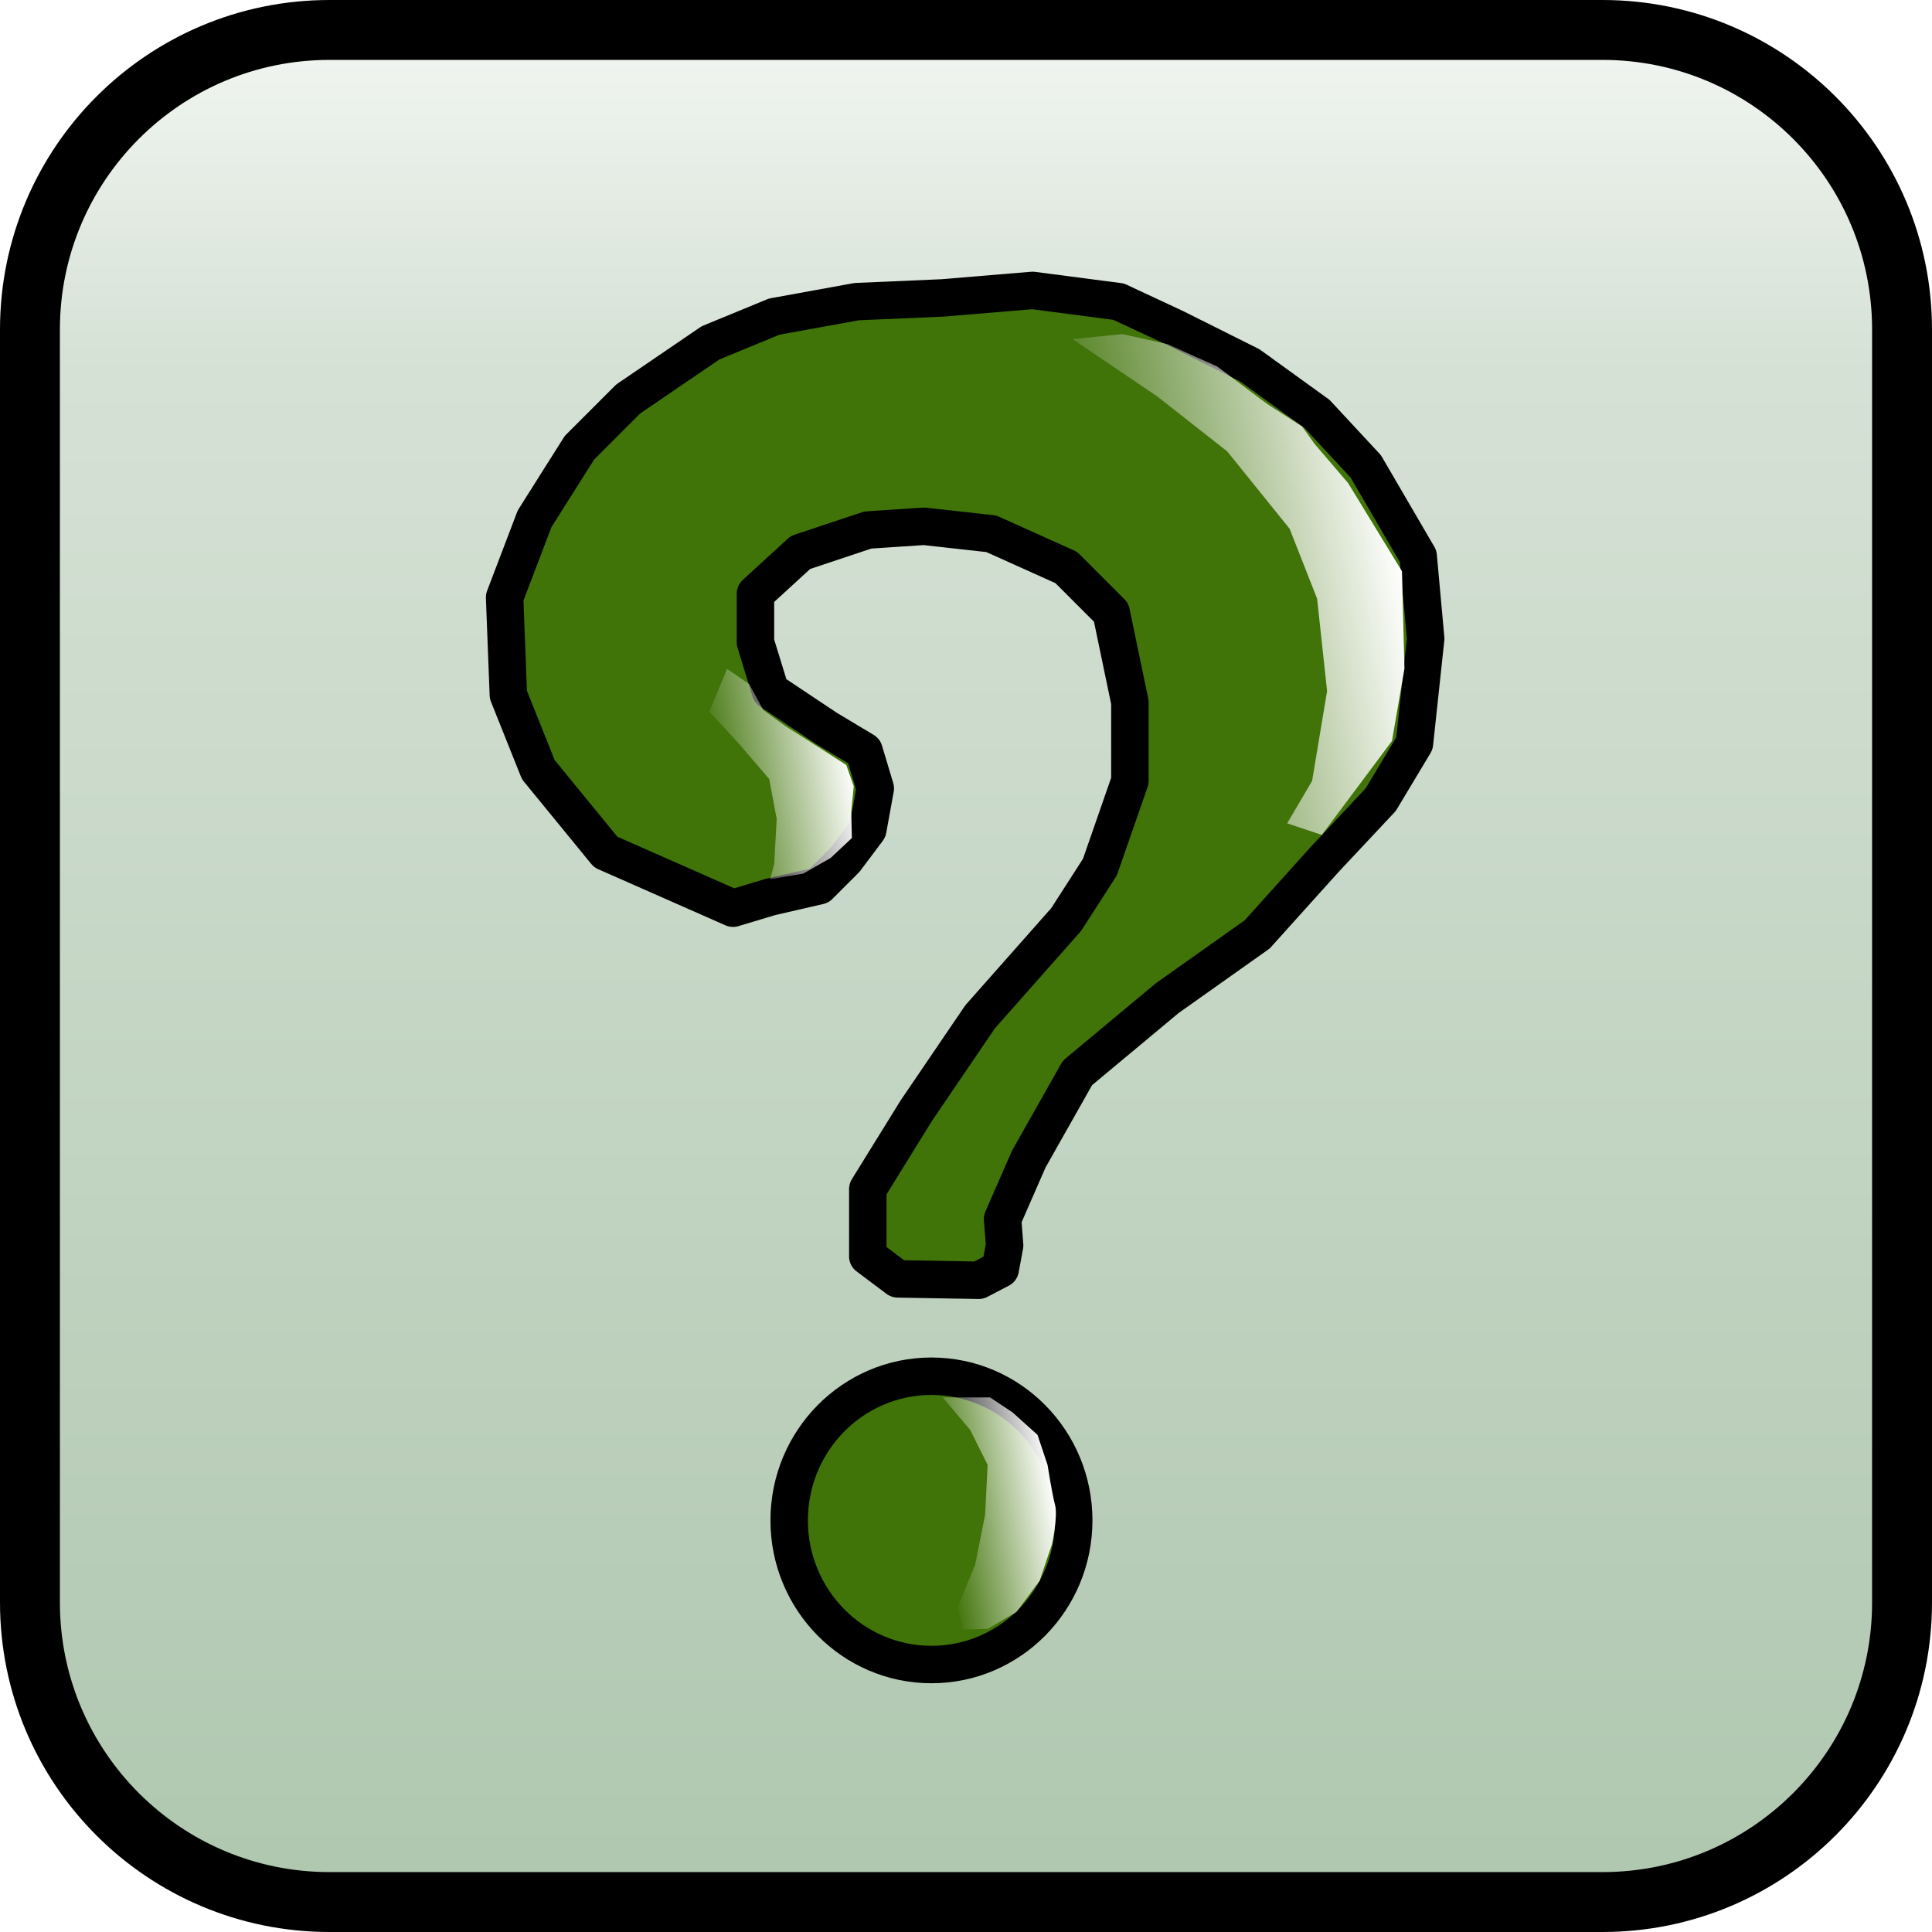
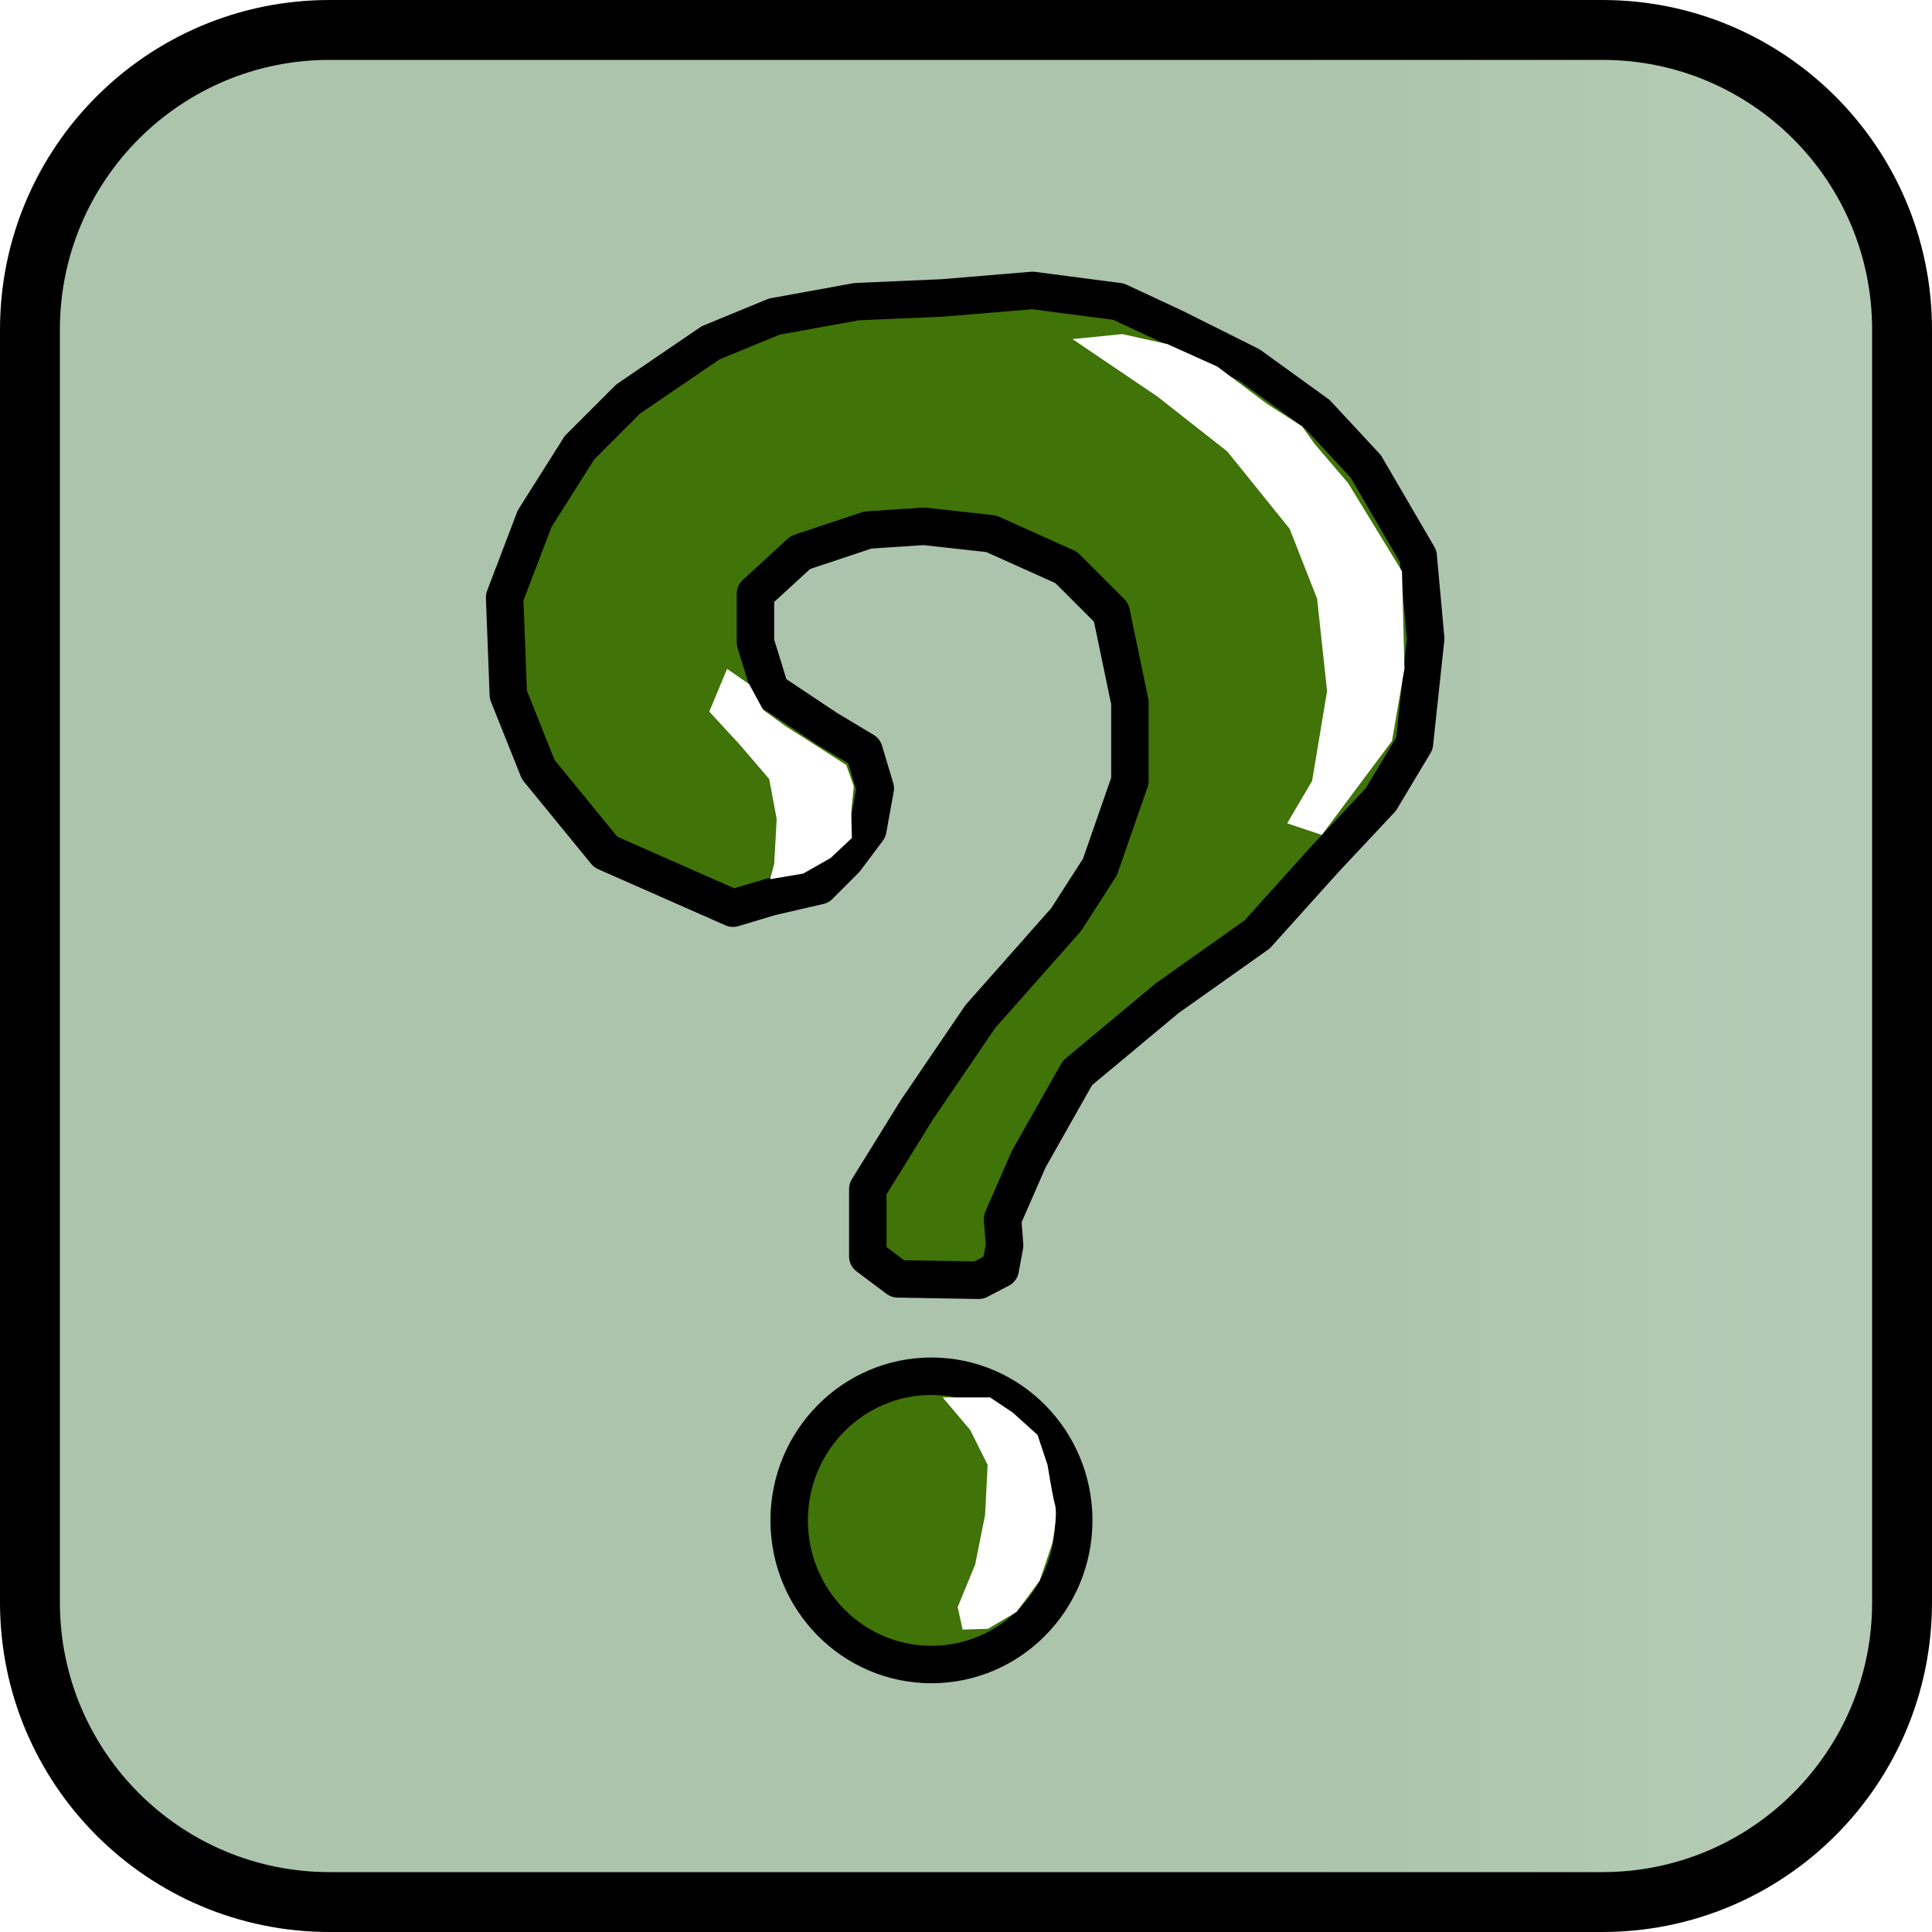
- <svg xmlns="http://www.w3.org/2000/svg" version="1.1" baseProfile="full" width="258" height="258" viewBox="0 0 258.00 258.00" enable-background="new 0 0 258.00 258.00" xml:space="preserve">
-   <linearGradient id="SVGID_Fill1_" gradientUnits="objectBoundingBox" x1="0.5" y1="1.081" x2="1.662" y2="1.081" gradientTransform="rotate(-90 0.5 1.081108)">
-     <stop offset="0" stop-color="#ABC4AB" stop-opacity="1" />
-     <stop offset="0.772" stop-color="#D5E1D5" stop-opacity="1" />
-     <stop offset="1" stop-color="#FFFFFF" stop-opacity="1" />
+ <svg xmlns="http://www.w3.org/2000/svg" x="0" y="0" width="36" height="36" overflow="hidden" viewBox="0, 0, 36, 36" preserveAspectRatio="xMidYMid" font-size="0px" id="svg" xml:space="preserve" version="1.1">
+   <linearGradient x1="129" y1="278.926" x2="428.853" y2="278.926" gradientUnits="userSpaceOnUse" gradientTransform="matrix(0.1860465, 0, 0, 0.1860466, 1.101601E-07, -3.556602E-06)" id="SVGID_Fill1_" xml:space="preserve">
+     <stop offset="0%" stop-color="#ABC4AB" stop-opacity="1" id="stop2" xml:space="preserve" />
+     <stop offset="77.155%" stop-color="#D5E1D5" stop-opacity="1" id="stop4" xml:space="preserve" />
+     <stop offset="100%" stop-color="#FFFFFF" stop-opacity="1" id="stop6" xml:space="preserve" />
  </linearGradient>
-   <path fill="url(#SVGID_Fill1_)" stroke-width="8" stroke-linecap="square" stroke-linejoin="bevel" stroke="#000000" stroke-opacity="1" d="M 44,4L 214,4C 236.091,4 254,21.909 254,44L 254,214C 254,236.091 236.091,254 214,254L 44,254C 21.909,254 4,236.091 4,214L 4,44C 4,21.909 21.909,4 44,4 Z " />
-   <g>
-     <ellipse fill="#407308" fill-opacity="1" stroke-width="5" stroke-linejoin="round" stroke="#000000" stroke-opacity="1" cx="124.386" cy="203.032" rx="19" ry="19.25" />
-     <path fill="#407308" fill-opacity="1" stroke-width="5" stroke-linejoin="round" stroke="#000000" stroke-opacity="1" d="M 97.886,121.282L 80.886,113.782L 71.886,102.782L 67.886,92.782L 67.386,79.782L 71.386,69.282L 77.386,59.782L 83.886,53.282L 94.886,45.782L 103.386,42.282L 114.386,40.282L 125.886,39.782L 137.886,38.782L 149.386,40.282L 156.886,43.782L 166.886,48.782L 175.886,55.282L 182.386,62.282L 189.386,74.282L 190.386,85.282L 188.886,99.282L 184.386,106.782L 176.886,114.782L 167.886,124.782L 155.886,133.282L 143.886,143.282L 137.386,154.782L 133.886,162.782L 134.157,166.315L 133.573,169.469L 130.698,170.969L 119.886,170.782L 115.886,167.782L 115.886,158.782L 122.386,148.282L 130.886,135.782L 142.386,122.782L 146.886,115.782L 150.886,104.282L 150.886,93.782L 148.386,81.782L 142.386,75.782L 132.386,71.282L 123.386,70.282L 115.886,70.782L 106.886,73.782L 100.886,79.282L 100.886,85.782L 102.886,92.282L 110.386,97.282L 115.386,100.282L 116.886,105.282L 115.886,110.782L 112.886,114.782L 109.386,118.282L 102.886,119.782L 97.886,121.282 Z " />
-     <linearGradient id="SVGID_Fill2_" gradientUnits="objectBoundingBox" x1="0.992" y1="0.442" x2="1.984" y2="0.442" gradientTransform="rotate(165.1042 0.992414 0.442438)">
-       <stop offset="0.009" stop-color="#FFFFFF" stop-opacity="1" />
-       <stop offset="1" stop-color="#FCFCFF" stop-opacity="0" />
+   <path d="M6.14 0.558 L29.86 0.558 C32.943 0.558 35.442 3.057 35.442 6.14 L35.442 29.86 C35.442 32.943 32.943 35.442 29.86 35.442 L6.14 35.442 C3.057 35.442 0.558 32.943 0.558 29.86 L0.558 6.14 C0.558 3.057 3.057 0.558 6.14 0.558 z" stroke="#000000" stroke-width="1.116" stroke-linecap="square" stroke-linejoin="bevel" id="path9" xml:space="preserve" style="fill:url(#SVGID_Fill1_);" />
+   <g transform="matrix(0.1395349, 0, 0, 0.1395349, 4.339752E-08, -1.05566E-05)" id="g36" xml:space="preserve">
+     <ellipse cx="124.386" cy="203.032" rx="19" ry="19.25" stroke="#000000" stroke-width="5" stroke-linejoin="round" id="ellipse11" xml:space="preserve" style="fill:#407308;" />
+     <path d="M97.886 121.282 L80.886 113.782 L71.886 102.782 L67.886 92.782 L67.386 79.782 L71.386 69.282 L77.386 59.782 L83.886 53.282 L94.886 45.782 L103.386 42.282 L114.386 40.282 L125.886 39.782 L137.886 38.782 L149.386 40.282 L156.886 43.782 L166.886 48.782 L175.886 55.282 L182.386 62.282 L189.386 74.282 L190.386 85.282 L188.886 99.282 L184.386 106.782 L176.886 114.782 L167.886 124.782 L155.886 133.282 L143.886 143.282 L137.386 154.782 L133.886 162.782 L134.157 166.315 L133.573 169.469 L130.698 170.969 L119.886 170.782 L115.886 167.782 L115.886 158.782 L122.386 148.282 L130.886 135.782 L142.386 122.782 L146.886 115.782 L150.886 104.282 L150.886 93.782 L148.386 81.782 L142.386 75.782 L132.386 71.282 L123.386 70.282 L115.886 70.782 L106.886 73.782 L100.886 79.282 L100.886 85.782 L102.886 92.282 L110.386 97.282 L115.386 100.282 L116.886 105.282 L115.886 110.782 L112.886 114.782 L109.386 118.282 L102.886 119.782 z" stroke="#000000" stroke-width="5" stroke-linejoin="round" id="path13" xml:space="preserve" connector-curvature="0" style="fill:#407308;" />
+     <linearGradient x1="229.946" y1="60.416" x2="283.936" y2="60.416" gradientUnits="userSpaceOnUse" gradientTransform="matrix(1.085562, 0, 0, 1.637658, 4.407867E-07, -1.953434E-05)" id="SVGID_Fill2_" xml:space="preserve">
+       <stop offset="0.926%" stop-color="#FFFFFF" stop-opacity="1" id="stop15" xml:space="preserve" />
+       <stop offset="100%" stop-color="#FCFCFF" stop-opacity="0" id="stop17" xml:space="preserve" />
    </linearGradient>
-     <path fill="url(#SVGID_Fill2_)" stroke-width="0.2" stroke-linejoin="round" d="M 143.219,45.282L 154.552,52.948L 163.886,60.282L 172.219,70.615L 175.886,79.948L 177.219,92.282L 175.219,104.282L 171.886,109.948L 176.516,111.495L 185.886,98.948L 187.552,89.282L 187.219,76.282L 180.016,64.495L 175.552,59.282L 173.886,56.948L 169.219,53.948L 162.552,48.948L 155.886,45.948L 149.886,44.615L 143.219,45.282 Z " />
-     <linearGradient id="SVGID_Fill3_" gradientUnits="objectBoundingBox" x1="0.992" y1="0.44" x2="1.984" y2="0.44" gradientTransform="rotate(165.6038 0.992401 0.440365)">
-       <stop offset="0.009" stop-color="#FFFFFF" stop-opacity="1" />
-       <stop offset="1" stop-color="#FFFFFF" stop-opacity="0" />
+     <path d="M143.219 45.282 L154.552 52.948 L163.886 60.282 L172.219 70.615 L175.886 79.948 L177.219 92.282 L175.219 104.282 L171.886 109.948 L176.516 111.495 L185.886 98.948 L187.552 89.282 L187.219 76.282 L180.016 64.495 L175.552 59.282 L173.886 56.948 L169.219 53.948 L162.552 48.948 L155.886 45.948 L149.886 44.615 z" stroke-width="0.2" stroke-linejoin="round" id="path20" xml:space="preserve" connector-curvature="0" style="fill:url(#SVGID_Fill2_);" />
+     <linearGradient x1="137.381" y1="84.283" x2="160.471" y2="84.283" gradientUnits="userSpaceOnUse" gradientTransform="matrix(1.105098, 0, 0, 1.608706, 4.407867E-07, -1.953434E-05)" id="SVGID_Fill3_" xml:space="preserve">
+       <stop offset="0.926%" stop-color="#FFFFFF" stop-opacity="1" id="stop22" xml:space="preserve" />
+       <stop offset="100%" stop-color="#FFFFFF" stop-opacity="0" id="stop24" xml:space="preserve" />
    </linearGradient>
-     <path fill="url(#SVGID_Fill3_)" stroke-width="0.2" stroke-linejoin="round" d="M 100.052,91.365L 97.094,89.323L 94.719,95.032L 98.719,99.365L 102.719,104.032L 103.719,109.365L 103.386,115.365L 102.844,117.407L 107.261,116.657L 110.927,114.573L 113.761,111.907L 113.677,108.407L 114.011,104.99L 113.011,102.157L 108.344,99.157L 104.927,96.99L 101.927,94.823" />
-     <linearGradient id="SVGID_Fill4_" gradientUnits="objectBoundingBox" x1="1.012" y1="0.457" x2="2.02" y2="0.457" gradientTransform="rotate(160.1246 1.011991 0.456821)">
-       <stop offset="0.009" stop-color="#FFFFFF" stop-opacity="1" />
-       <stop offset="1" stop-color="#FFFFFF" stop-opacity="0" />
+     <path d="M100.052 91.365 L97.094 89.323 L94.719 95.032 L98.719 99.365 L102.719 104.032 L103.719 109.365 L103.386 115.365 L102.844 117.407 L107.261 116.657 L110.927 114.573 L113.761 111.907 L113.677 108.407 L114.011 104.99 L113.011 102.157 L108.344 99.157 L104.927 96.99 L101.927 94.823" stroke-width="0.2" stroke-linejoin="round" id="path27" xml:space="preserve" connector-curvature="0" style="fill:url(#SVGID_Fill3_);" />
+     <linearGradient x1="202.163" y1="140.219" x2="223.985" y2="140.219" gradientUnits="userSpaceOnUse" gradientTransform="matrix(0.9311777, 0, 0, 1.909171, 4.407867E-07, -1.953434E-05)" id="SVGID_Fill4_" xml:space="preserve">
+       <stop offset="0.926%" stop-color="#FFFFFF" stop-opacity="1" id="stop29" xml:space="preserve" />
+       <stop offset="100%" stop-color="#FFFFFF" stop-opacity="0" id="stop31" xml:space="preserve" />
    </linearGradient>
-     <path fill="url(#SVGID_Fill4_)" stroke-width="0.2" stroke-linejoin="round" d="M 125.886,186.615L 129.552,190.948L 131.886,195.615L 131.552,202.282L 130.219,208.948L 127.886,214.615L 128.552,217.615L 131.912,217.515L 135.745,215.265L 138.829,211.099L 140.495,206.182C 140.495,206.182 141.304,202.47 140.886,200.948C 140.521,199.623 139.886,195.615 139.886,195.615L 138.552,191.615L 135.219,188.615L 132.219,186.615L 125.886,186.615 Z " />
+     <path d="M125.886 186.615 L129.552 190.948 L131.886 195.615 L131.552 202.282 L130.219 208.948 L127.886 214.615 L128.552 217.615 L131.912 217.515 L135.745 215.265 L138.829 211.099 L140.495 206.182 C140.495 206.182 141.304 202.47 140.886 200.948 C140.521 199.623 139.886 195.615 139.886 195.615 L138.552 191.615 L135.219 188.615 L132.219 186.615 z" stroke-width="0.2" stroke-linejoin="round" id="path34" xml:space="preserve" connector-curvature="0" style="fill:url(#SVGID_Fill4_);" />
  </g>
</svg>
